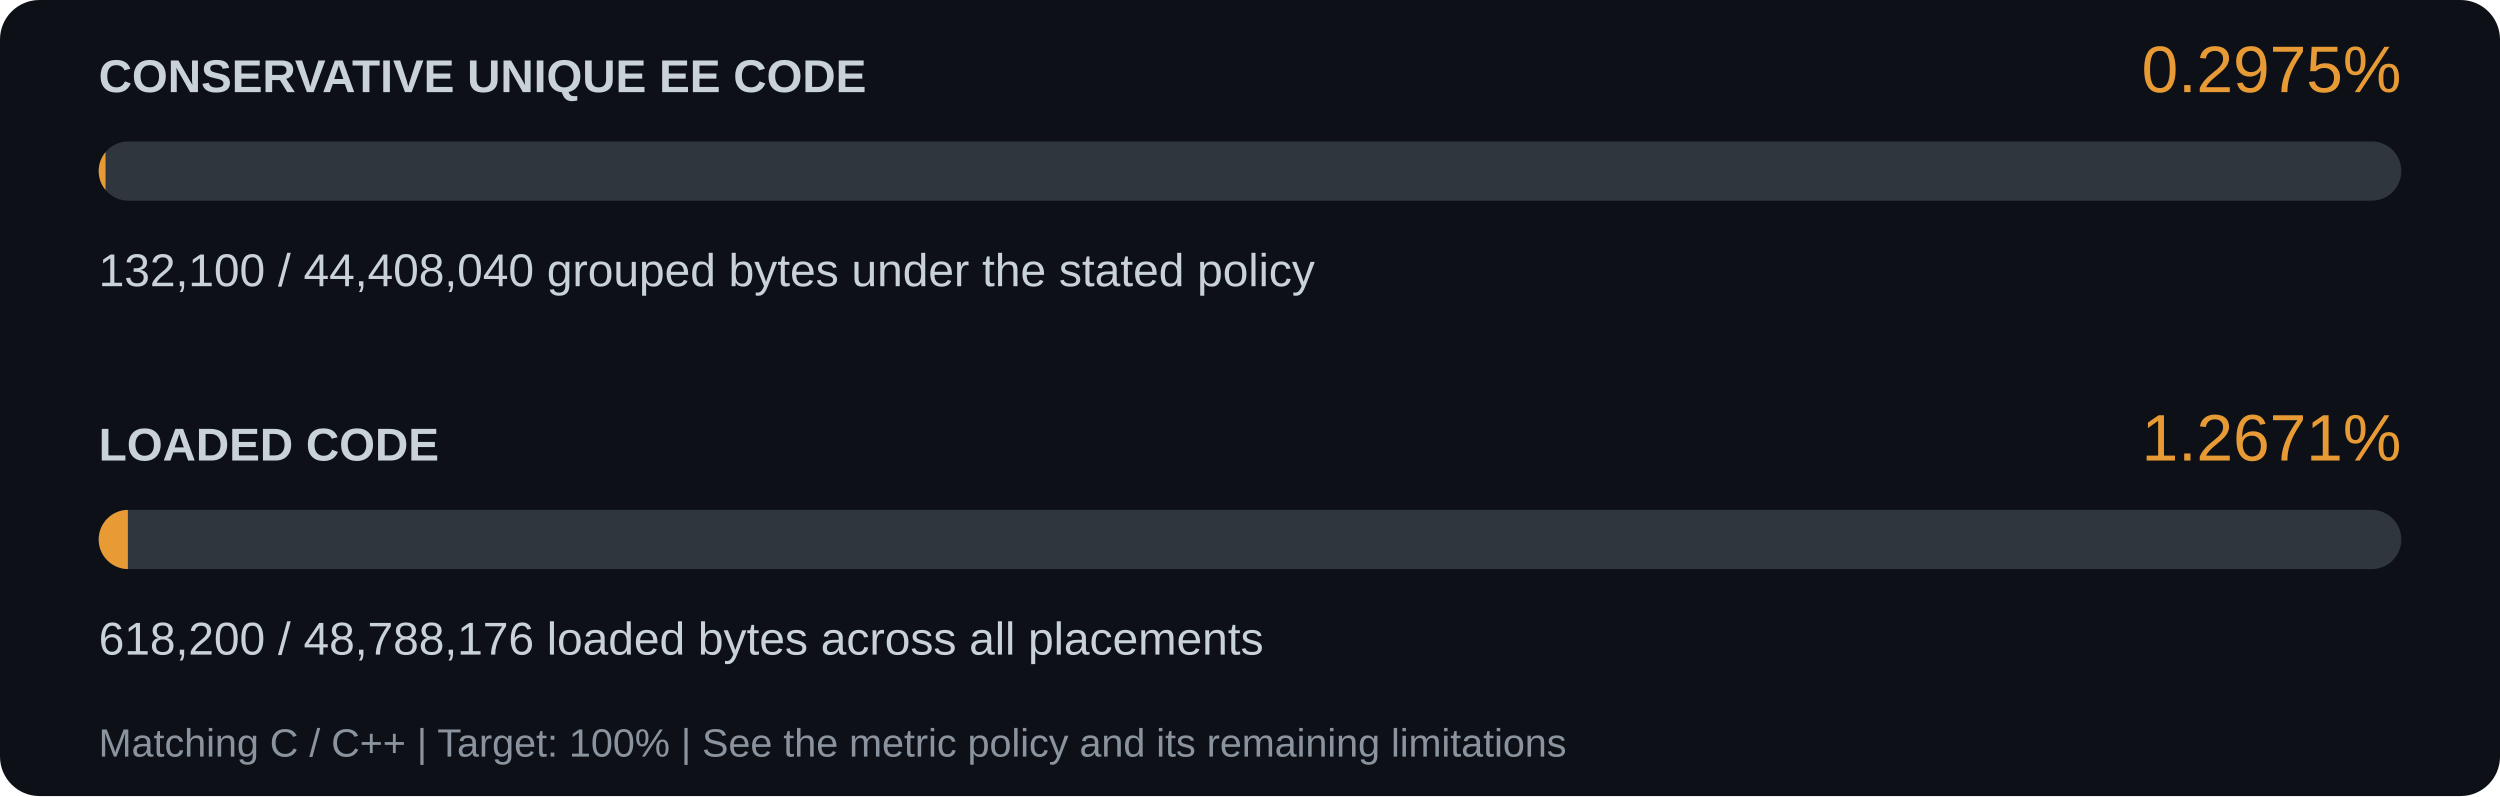
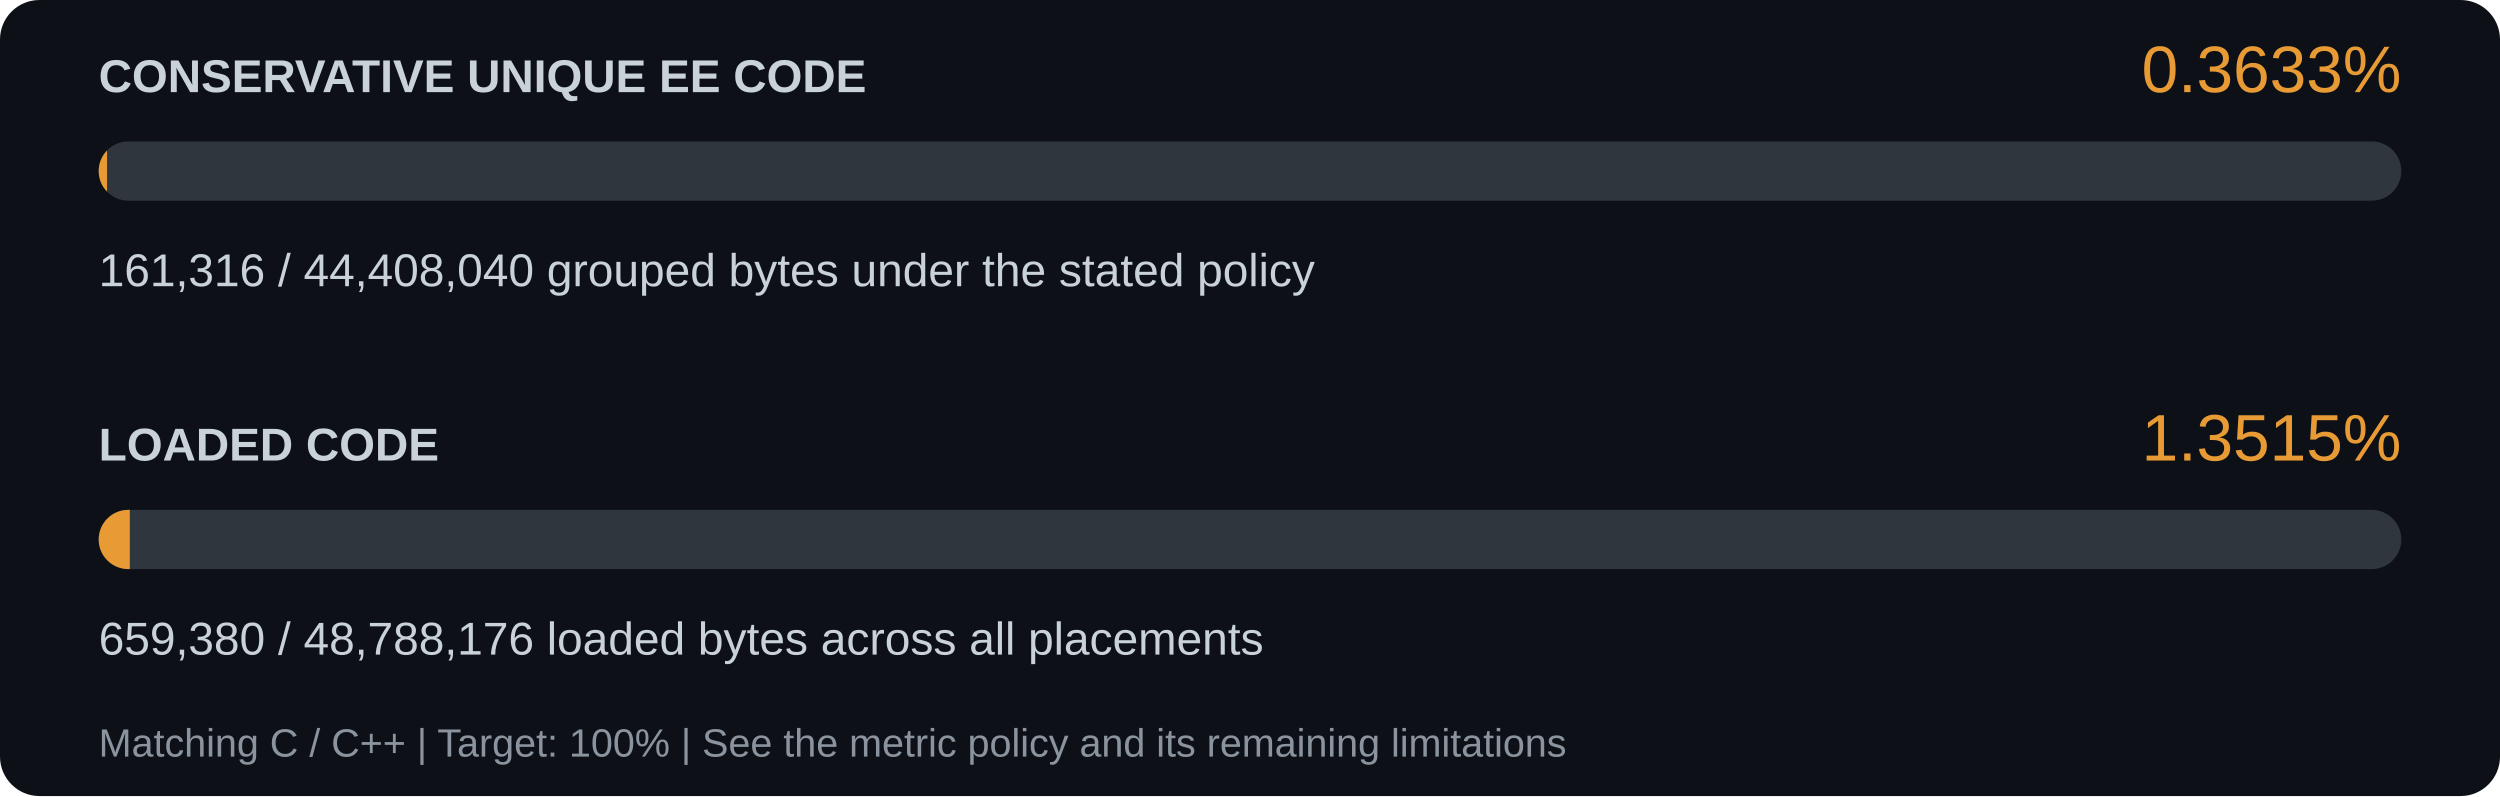
<svg xmlns="http://www.w3.org/2000/svg" width="760" height="242" viewBox="0 0 760 242" role="img" aria-labelledby="title description">
  <rect width="760" height="242" rx="12" fill="#0d1117" />
  <g font-family="Segoe UI, Arial, sans-serif">
    <text x="30" y="28" fill="#c9d1d9" font-size="14" font-weight="600">CONSERVATIVE UNIQUE EE CODE</text>
-     <text x="730" y="28" text-anchor="end" fill="#e89b35" font-size="20">0.2975%</text>
+     <text x="730" y="28" text-anchor="end" fill="#e89b35" font-size="20">0.3633%</text>
    <rect x="30" y="43" width="700" height="18" rx="9" fill="#30363d" />
    <clipPath id="rail0">
      <rect x="30" y="43" width="700" height="18" rx="9" />
    </clipPath>
-     <rect x="30" y="43" width="2.082" height="18" fill="#e89b35" clip-path="url(#rail0)" />
-     <text x="30" y="87" fill="#c9d1d9" font-size="14">132,100 / 44,408,040 grouped bytes under the stated policy</text>
+     <rect x="30" y="43" width="2.543" height="18" fill="#e89b35" clip-path="url(#rail0)" />
+     <text x="30" y="87" fill="#c9d1d9" font-size="14">161,316 / 44,408,040 grouped bytes under the stated policy</text>
    <text x="30" y="140" fill="#c9d1d9" font-size="14" font-weight="600">LOADED CODE</text>
-     <text x="730" y="140" text-anchor="end" fill="#e89b35" font-size="20">1.2671%</text>
+     <text x="730" y="140" text-anchor="end" fill="#e89b35" font-size="20">1.3515%</text>
    <rect x="30" y="155" width="700" height="18" rx="9" fill="#30363d" />
    <clipPath id="rail1">
      <rect x="30" y="155" width="700" height="18" rx="9" />
    </clipPath>
-     <rect x="30" y="155" width="8.87" height="18" fill="#e89b35" clip-path="url(#rail1)" />
-     <text x="30" y="199" fill="#c9d1d9" font-size="14">618,200 / 48,788,176 loaded bytes across all placements</text>
+     <rect x="30" y="155" width="9.461" height="18" fill="#e89b35" clip-path="url(#rail1)" />
+     <text x="30" y="199" fill="#c9d1d9" font-size="14">659,380 / 48,788,176 loaded bytes across all placements</text>
    <text x="30" y="230" fill="#8b949e" font-size="12">Matching C / C++ | Target: 100% | See the metric policy and its remaining limitations</text>
  </g>
</svg>
